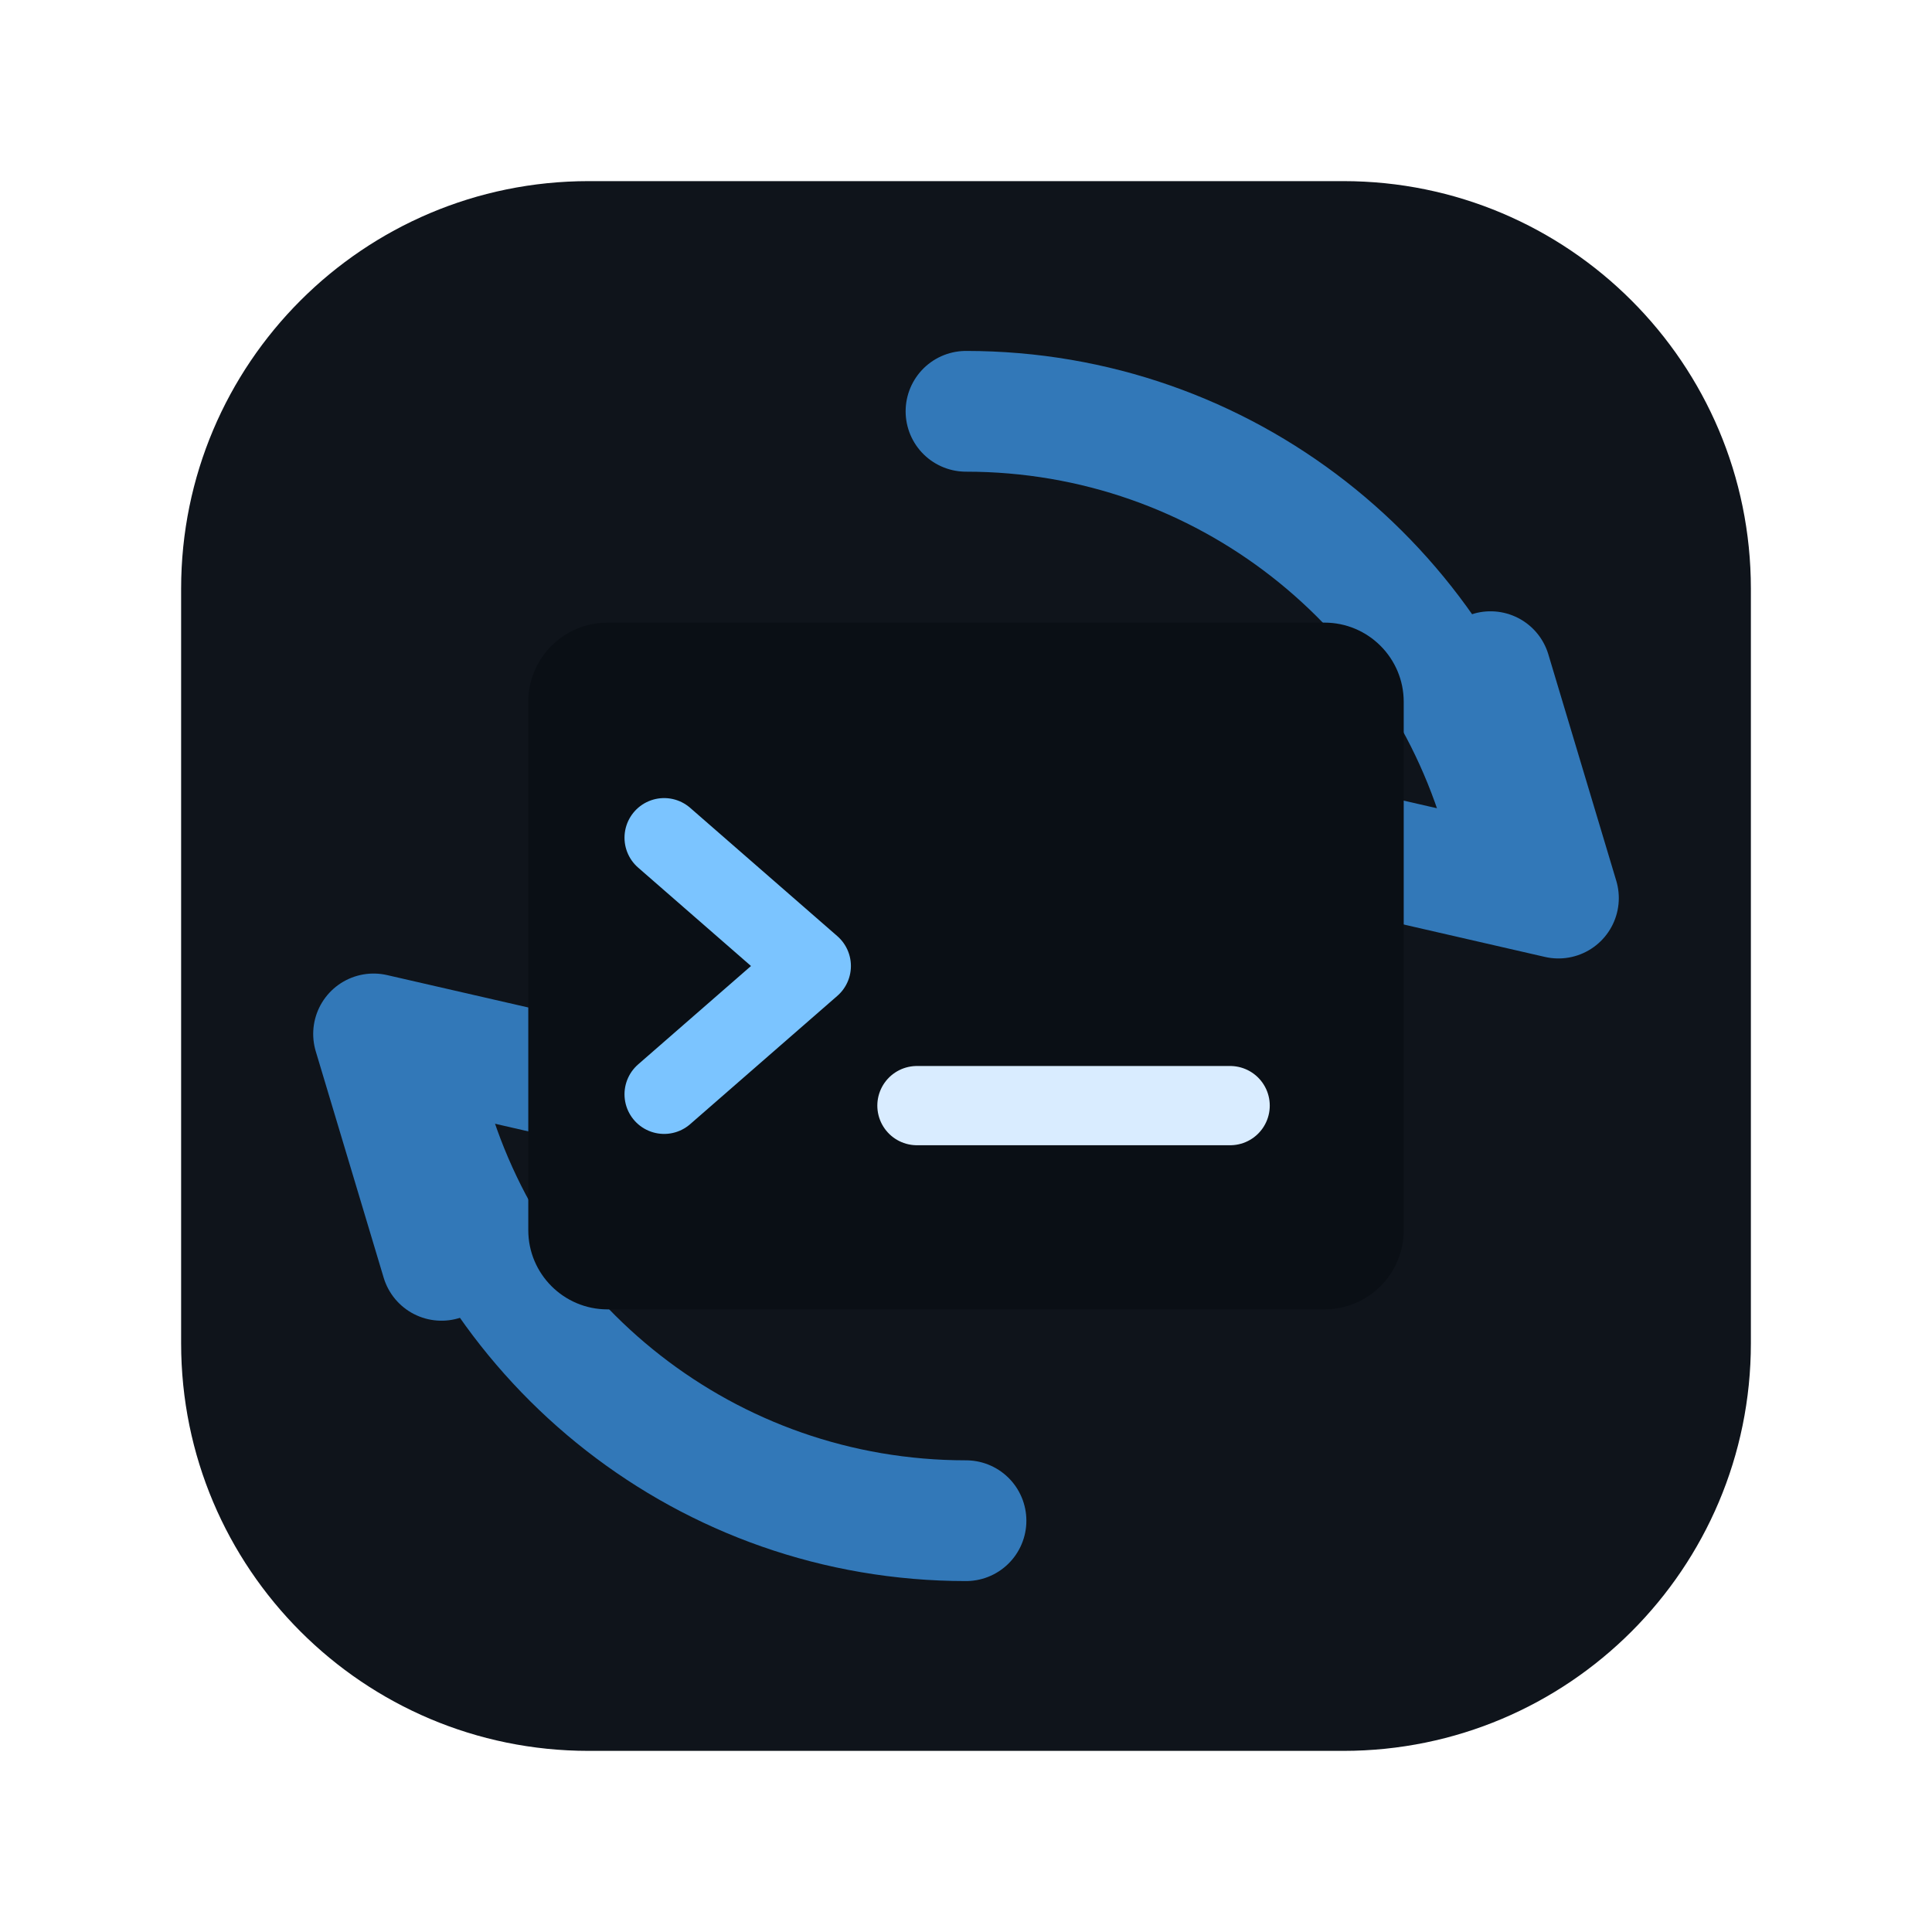
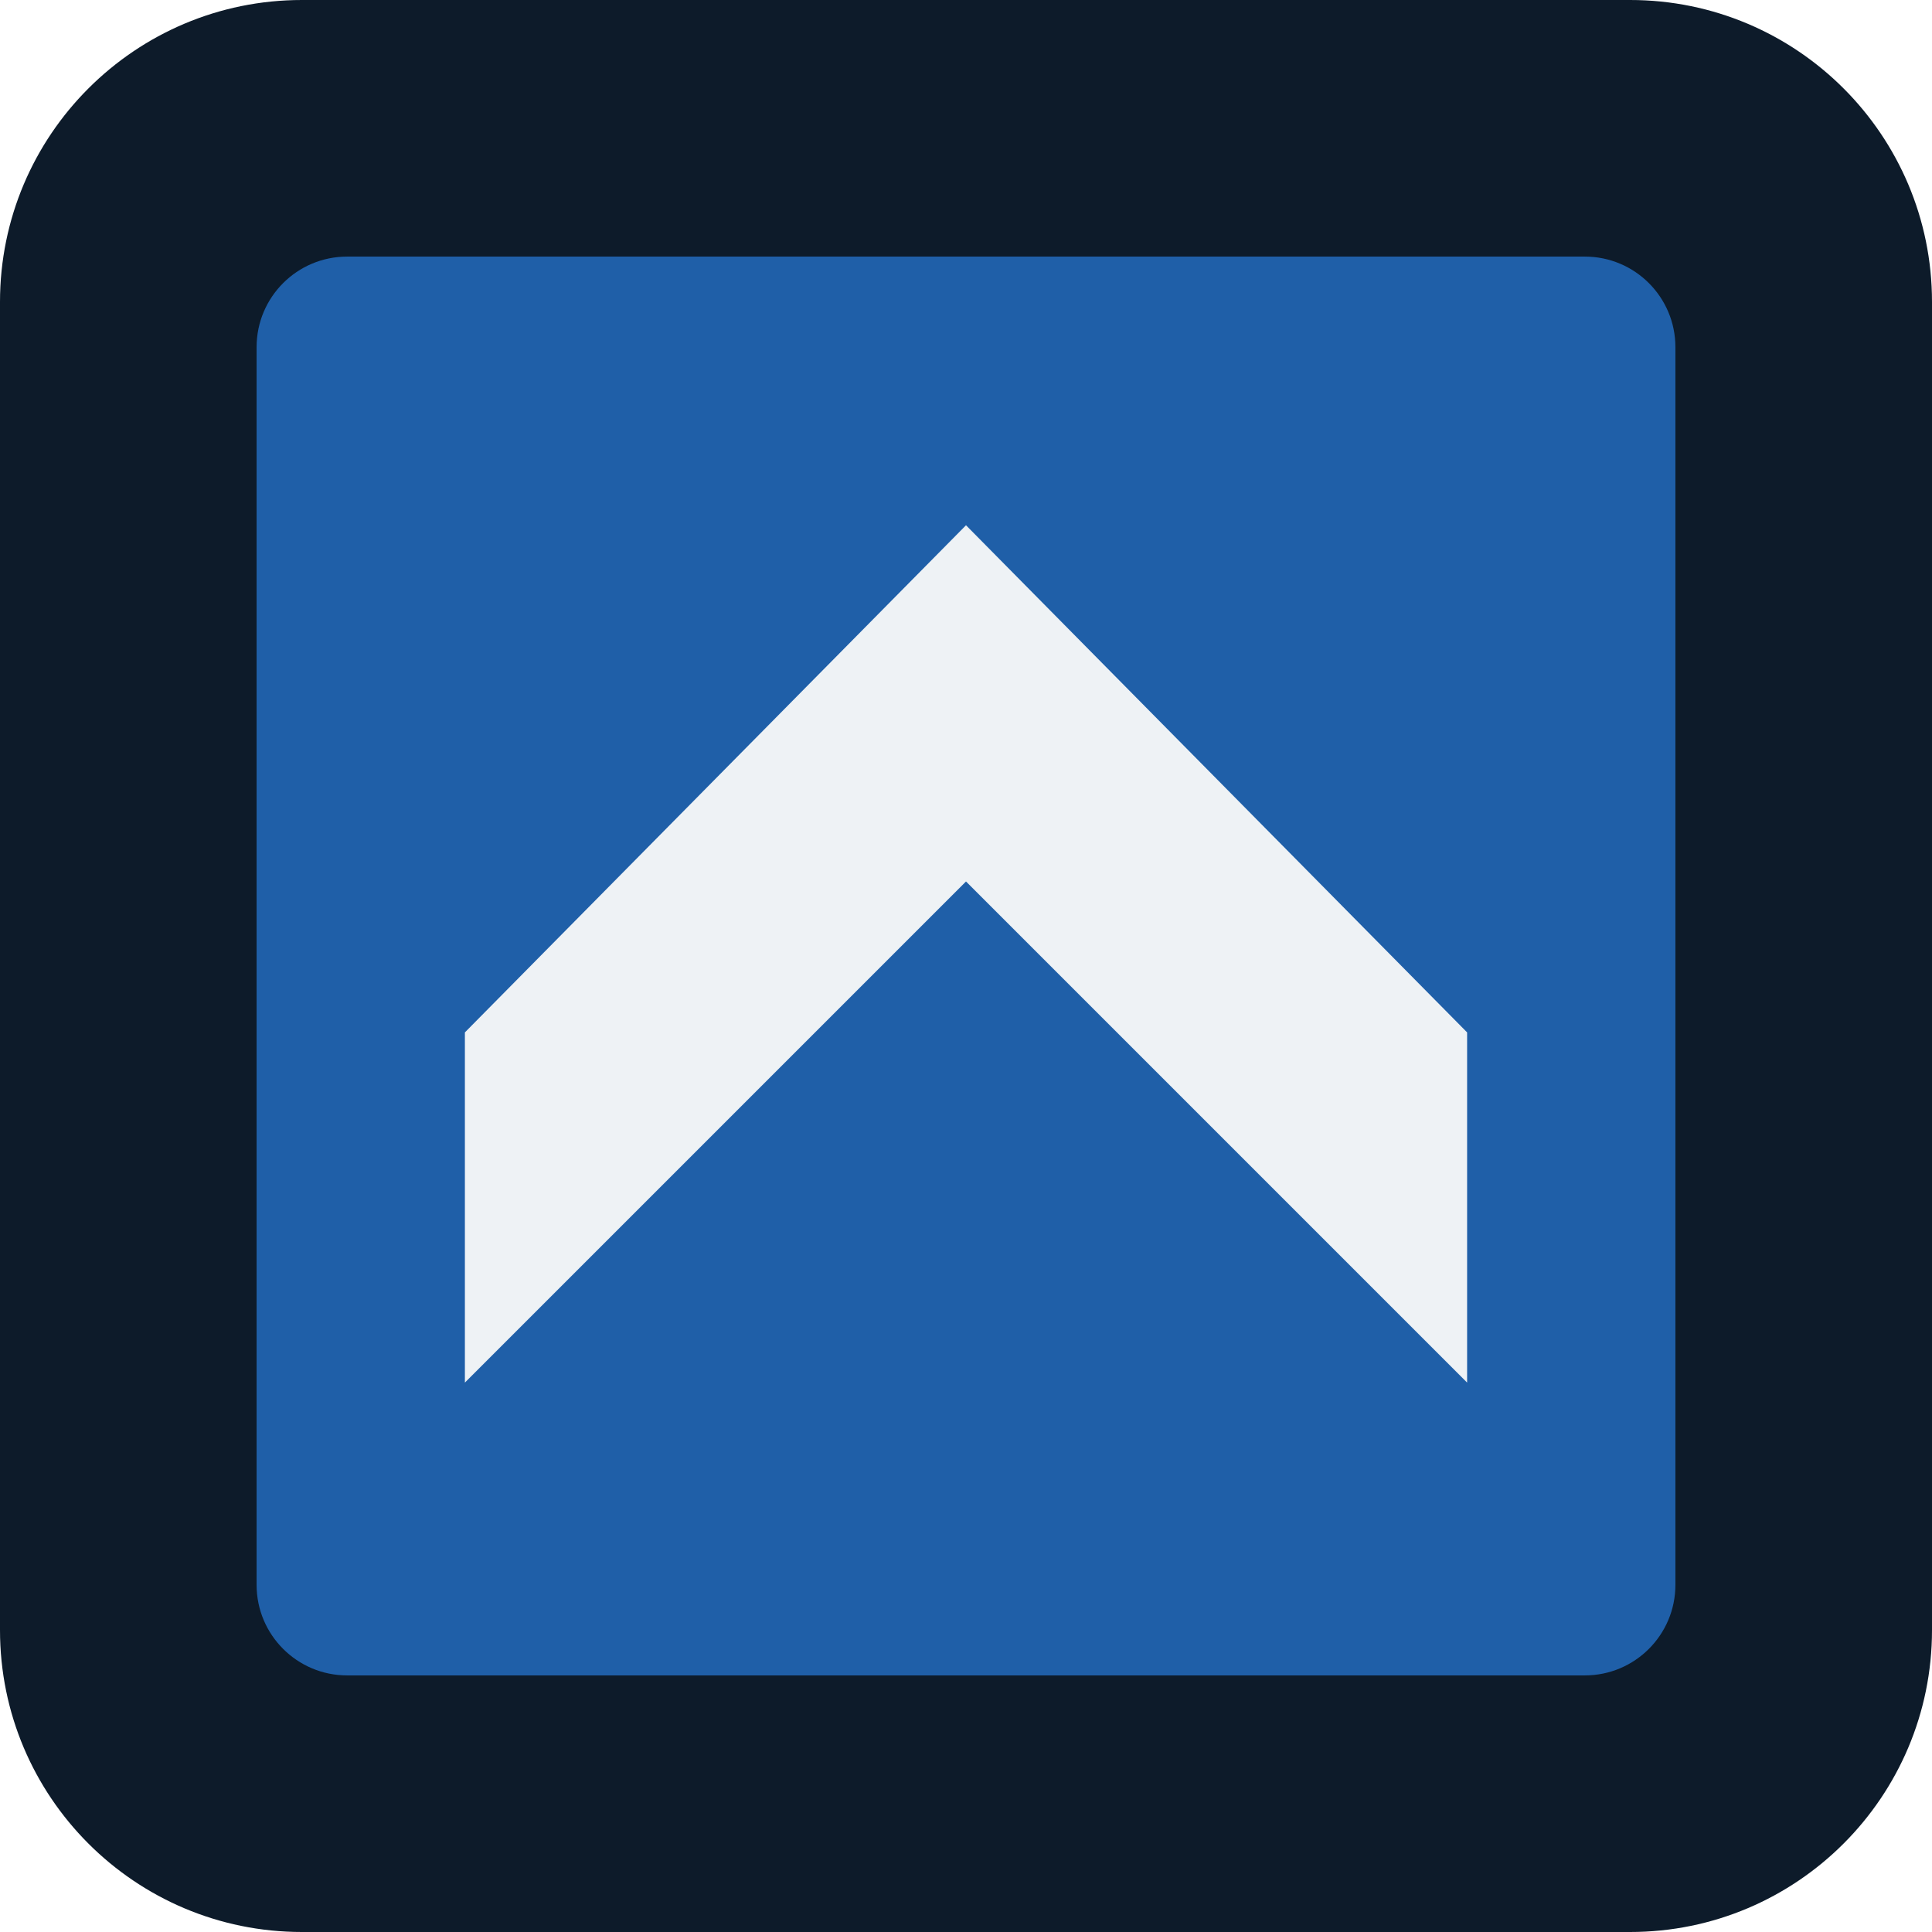
- <svg xmlns="http://www.w3.org/2000/svg" viewBox="0 0 1024 1024" role="img" aria-label="macOS Updates logo">
-   <rect x="96" y="96" width="832" height="832" rx="216" fill="#0f141b" />
-   <path d="M512 218c137 0 252 93 286 220" fill="none" stroke="#3278b8" stroke-width="64" stroke-linecap="round" />
-   <path d="M790 356l36 120-122-28" fill="none" stroke="#3278b8" stroke-width="64" stroke-linecap="round" stroke-linejoin="round" />
-   <path d="M512 806c-137 0-252-93-286-220" fill="none" stroke="#3278B8" stroke-width="64" stroke-linecap="round" />
-   <path d="M234 668l-36-120 122 28" fill="none" stroke="#3278B8" stroke-width="64" stroke-linecap="round" stroke-linejoin="round" />
-   <rect x="280" y="330" width="464" height="364" rx="42" fill="#0a0f15" />
-   <path d="M352 444l78 68-78 68" fill="none" stroke="#7BC4FF" stroke-width="42" stroke-linecap="round" stroke-linejoin="round" />
-   <path d="M486 586h166" fill="none" stroke="#D9ECFF" stroke-width="42" stroke-linecap="round" />
+ <svg xmlns="http://www.w3.org/2000/svg" viewBox="0 0 32 32" role="img" aria-label="macOS Updates">
+   <style>.b{fill:#0D1B2A}.l{fill:#1F5FA8}.g{fill:#EEF2F5}@media (prefers-color-scheme:dark){.b{fill:#1B2B3E}.l{fill:#5DB0FF}.g{fill:#0D1B2A}}</style>
+   <rect class="b" width="32" height="32" rx="5" />
+   <rect class="l" x="4.25" y="4.25" width="23.5" height="23.5" rx="1.5" />
+   <path class="g" d="M16 8.7L24.3 17.1V22.9L16 14.6L7.7 22.9V17.1Z" />
</svg>
